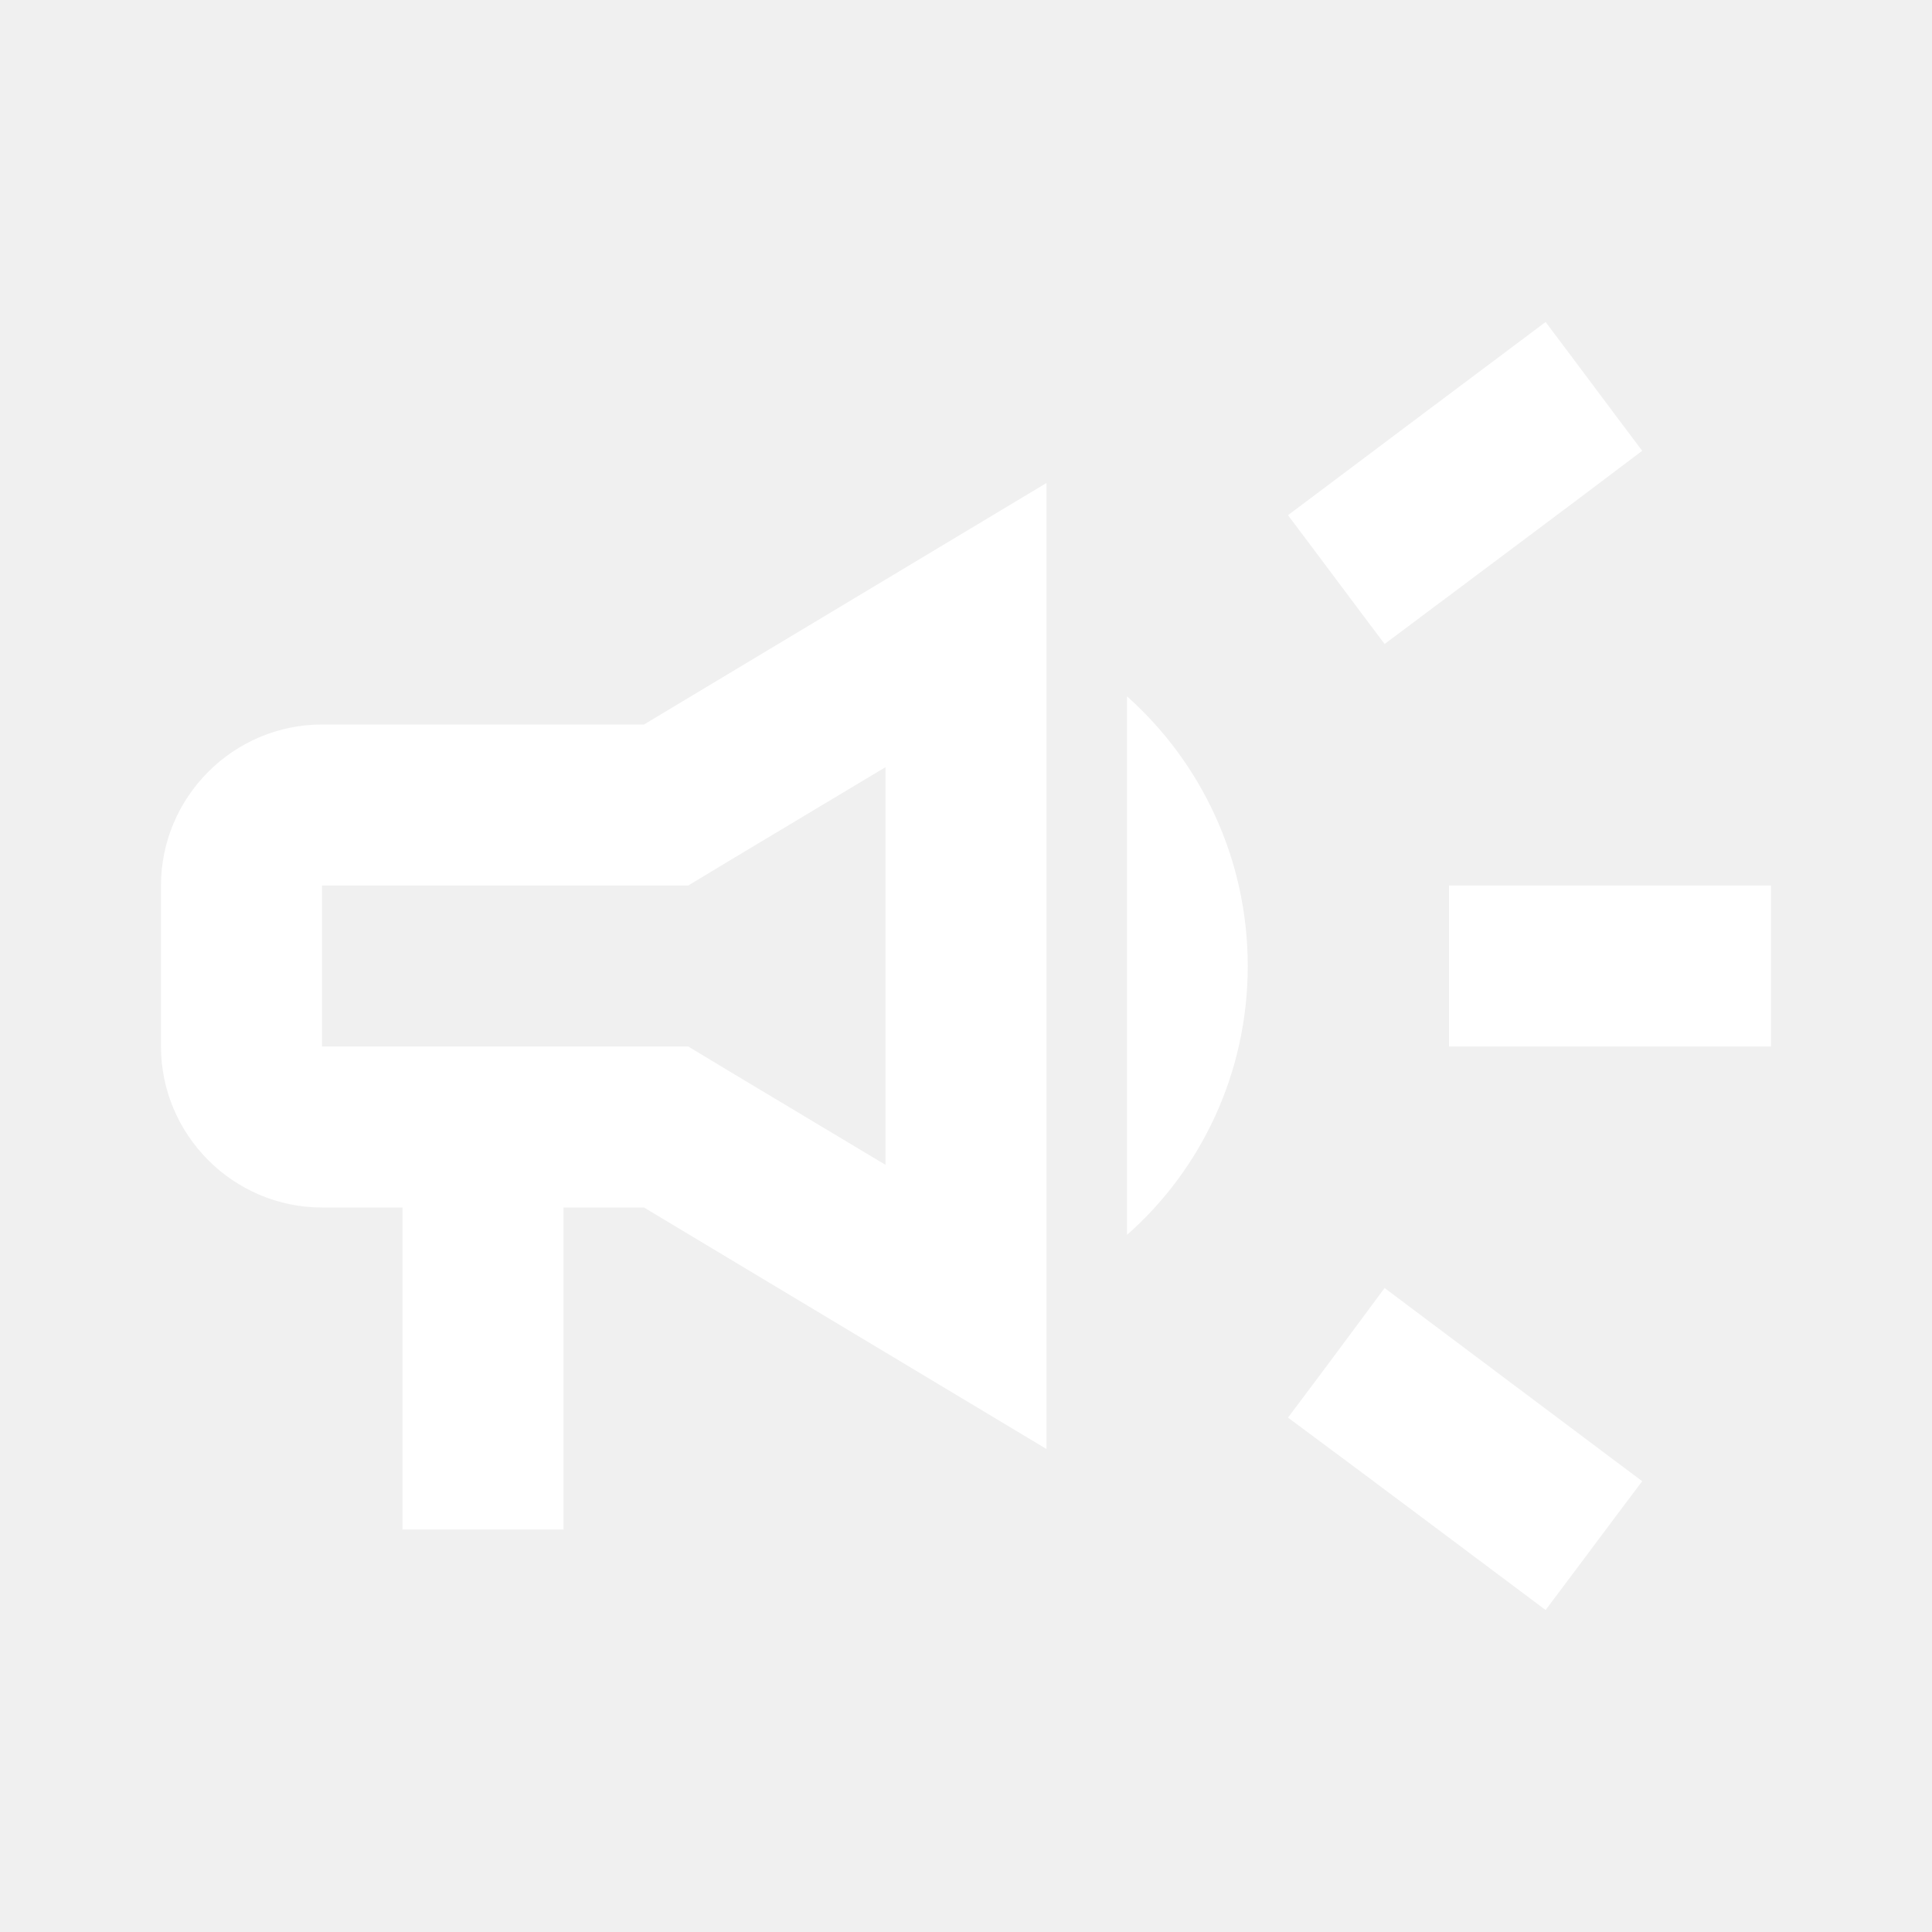
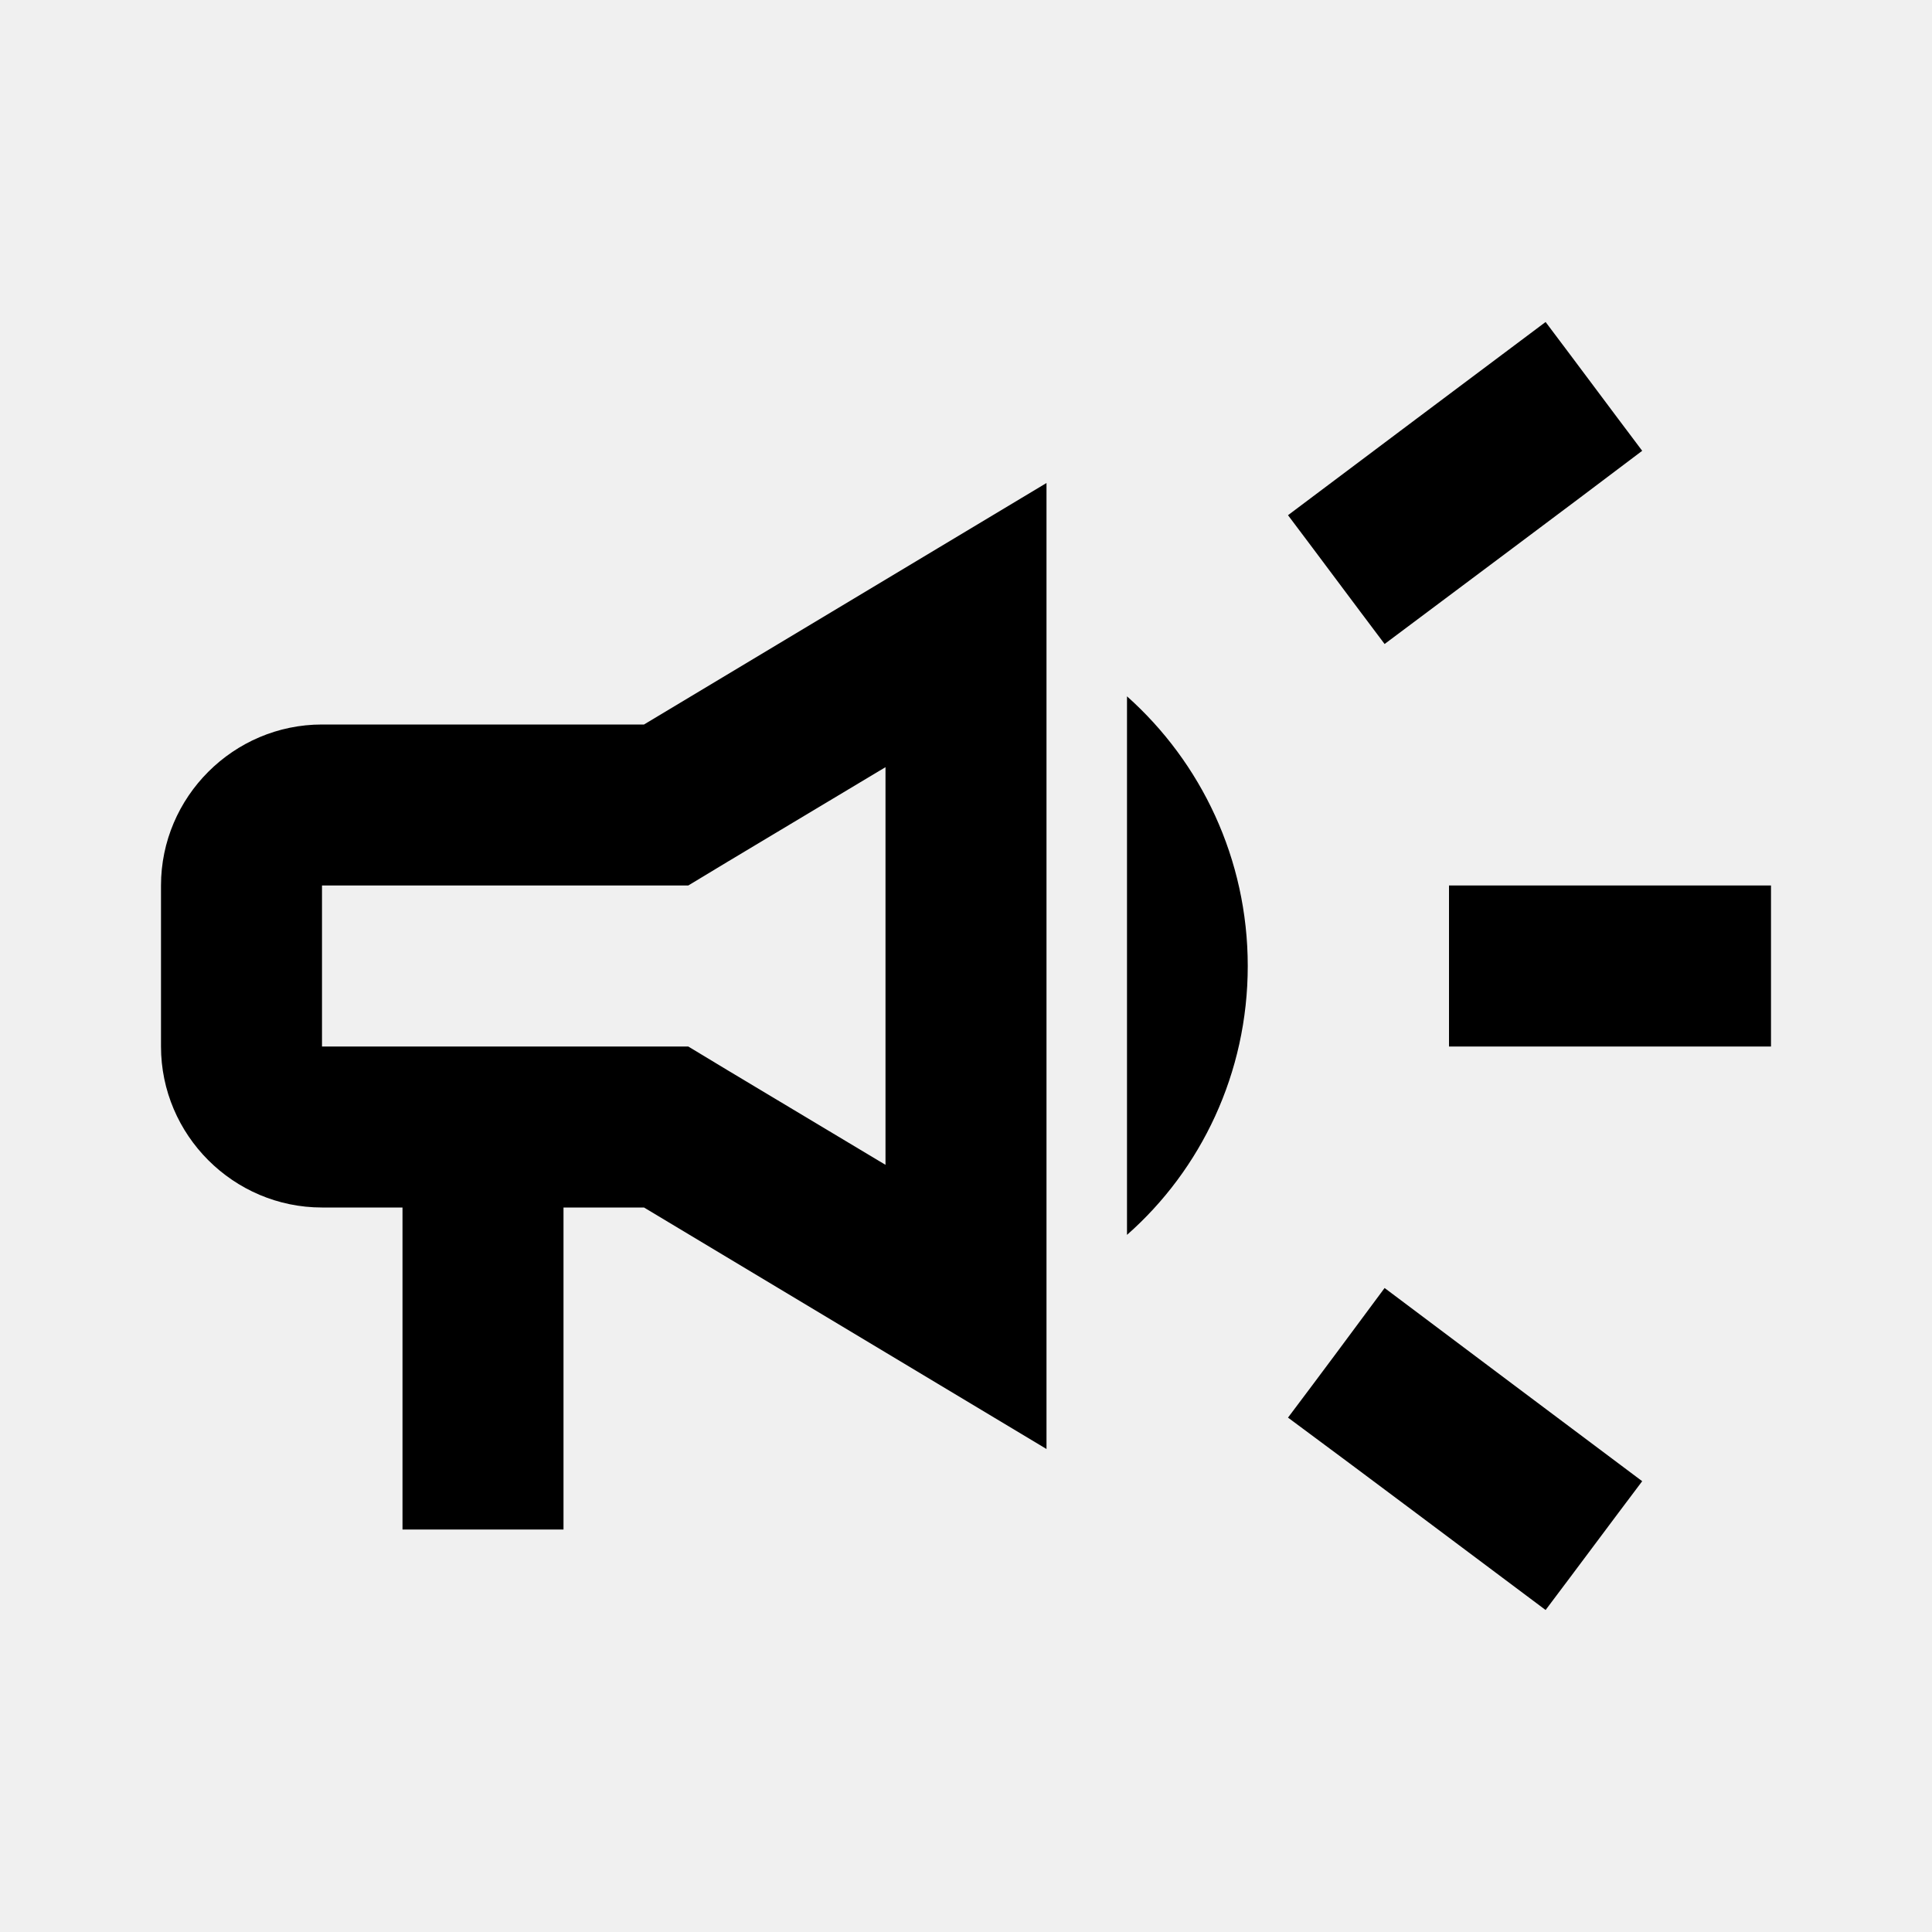
<svg xmlns="http://www.w3.org/2000/svg" width="32" height="32" viewBox="0 0 24 24">
-   <path fill="white" d="M18 11v2h4v-2zm-2 6.61c.96.71 2.21 1.65 3.2 2.39c.4-.53.8-1.07 1.2-1.6c-.99-.74-2.24-1.68-3.2-2.4c-.4.54-.8 1.08-1.2 1.61M20.4 5.6c-.4-.53-.8-1.07-1.2-1.6c-.99.74-2.24 1.68-3.2 2.4c.4.53.8 1.07 1.2 1.6c.96-.72 2.21-1.65 3.2-2.4M4 9c-1.1 0-2 .9-2 2v2c0 1.1.9 2 2 2h1v4h2v-4h1l5 3V6L8 9zm5.03 1.71L11 9.53v4.94l-1.97-1.18l-.48-.29H4v-2h4.55zM15.5 12c0-1.33-.58-2.53-1.5-3.35v6.69c.92-.81 1.5-2.01 1.5-3.34" />
+   <path fill="currentColor" d="M18 11v2h4v-2zm-2 6.61c.96.71 2.21 1.65 3.2 2.39c.4-.53.8-1.07 1.2-1.6c-.99-.74-2.24-1.68-3.2-2.4c-.4.54-.8 1.08-1.2 1.61M20.4 5.6c-.4-.53-.8-1.07-1.2-1.6c-.99.74-2.24 1.68-3.2 2.4c.4.53.8 1.07 1.2 1.6c.96-.72 2.21-1.65 3.2-2.4M4 9c-1.1 0-2 .9-2 2v2c0 1.1.9 2 2 2h1v4h2v-4h1l5 3V6L8 9zm5.03 1.71L11 9.53v4.94l-1.97-1.18l-.48-.29H4v-2h4.55zM15.5 12c0-1.33-.58-2.53-1.5-3.35v6.69c.92-.81 1.5-2.01 1.5-3.34" />
</svg>
